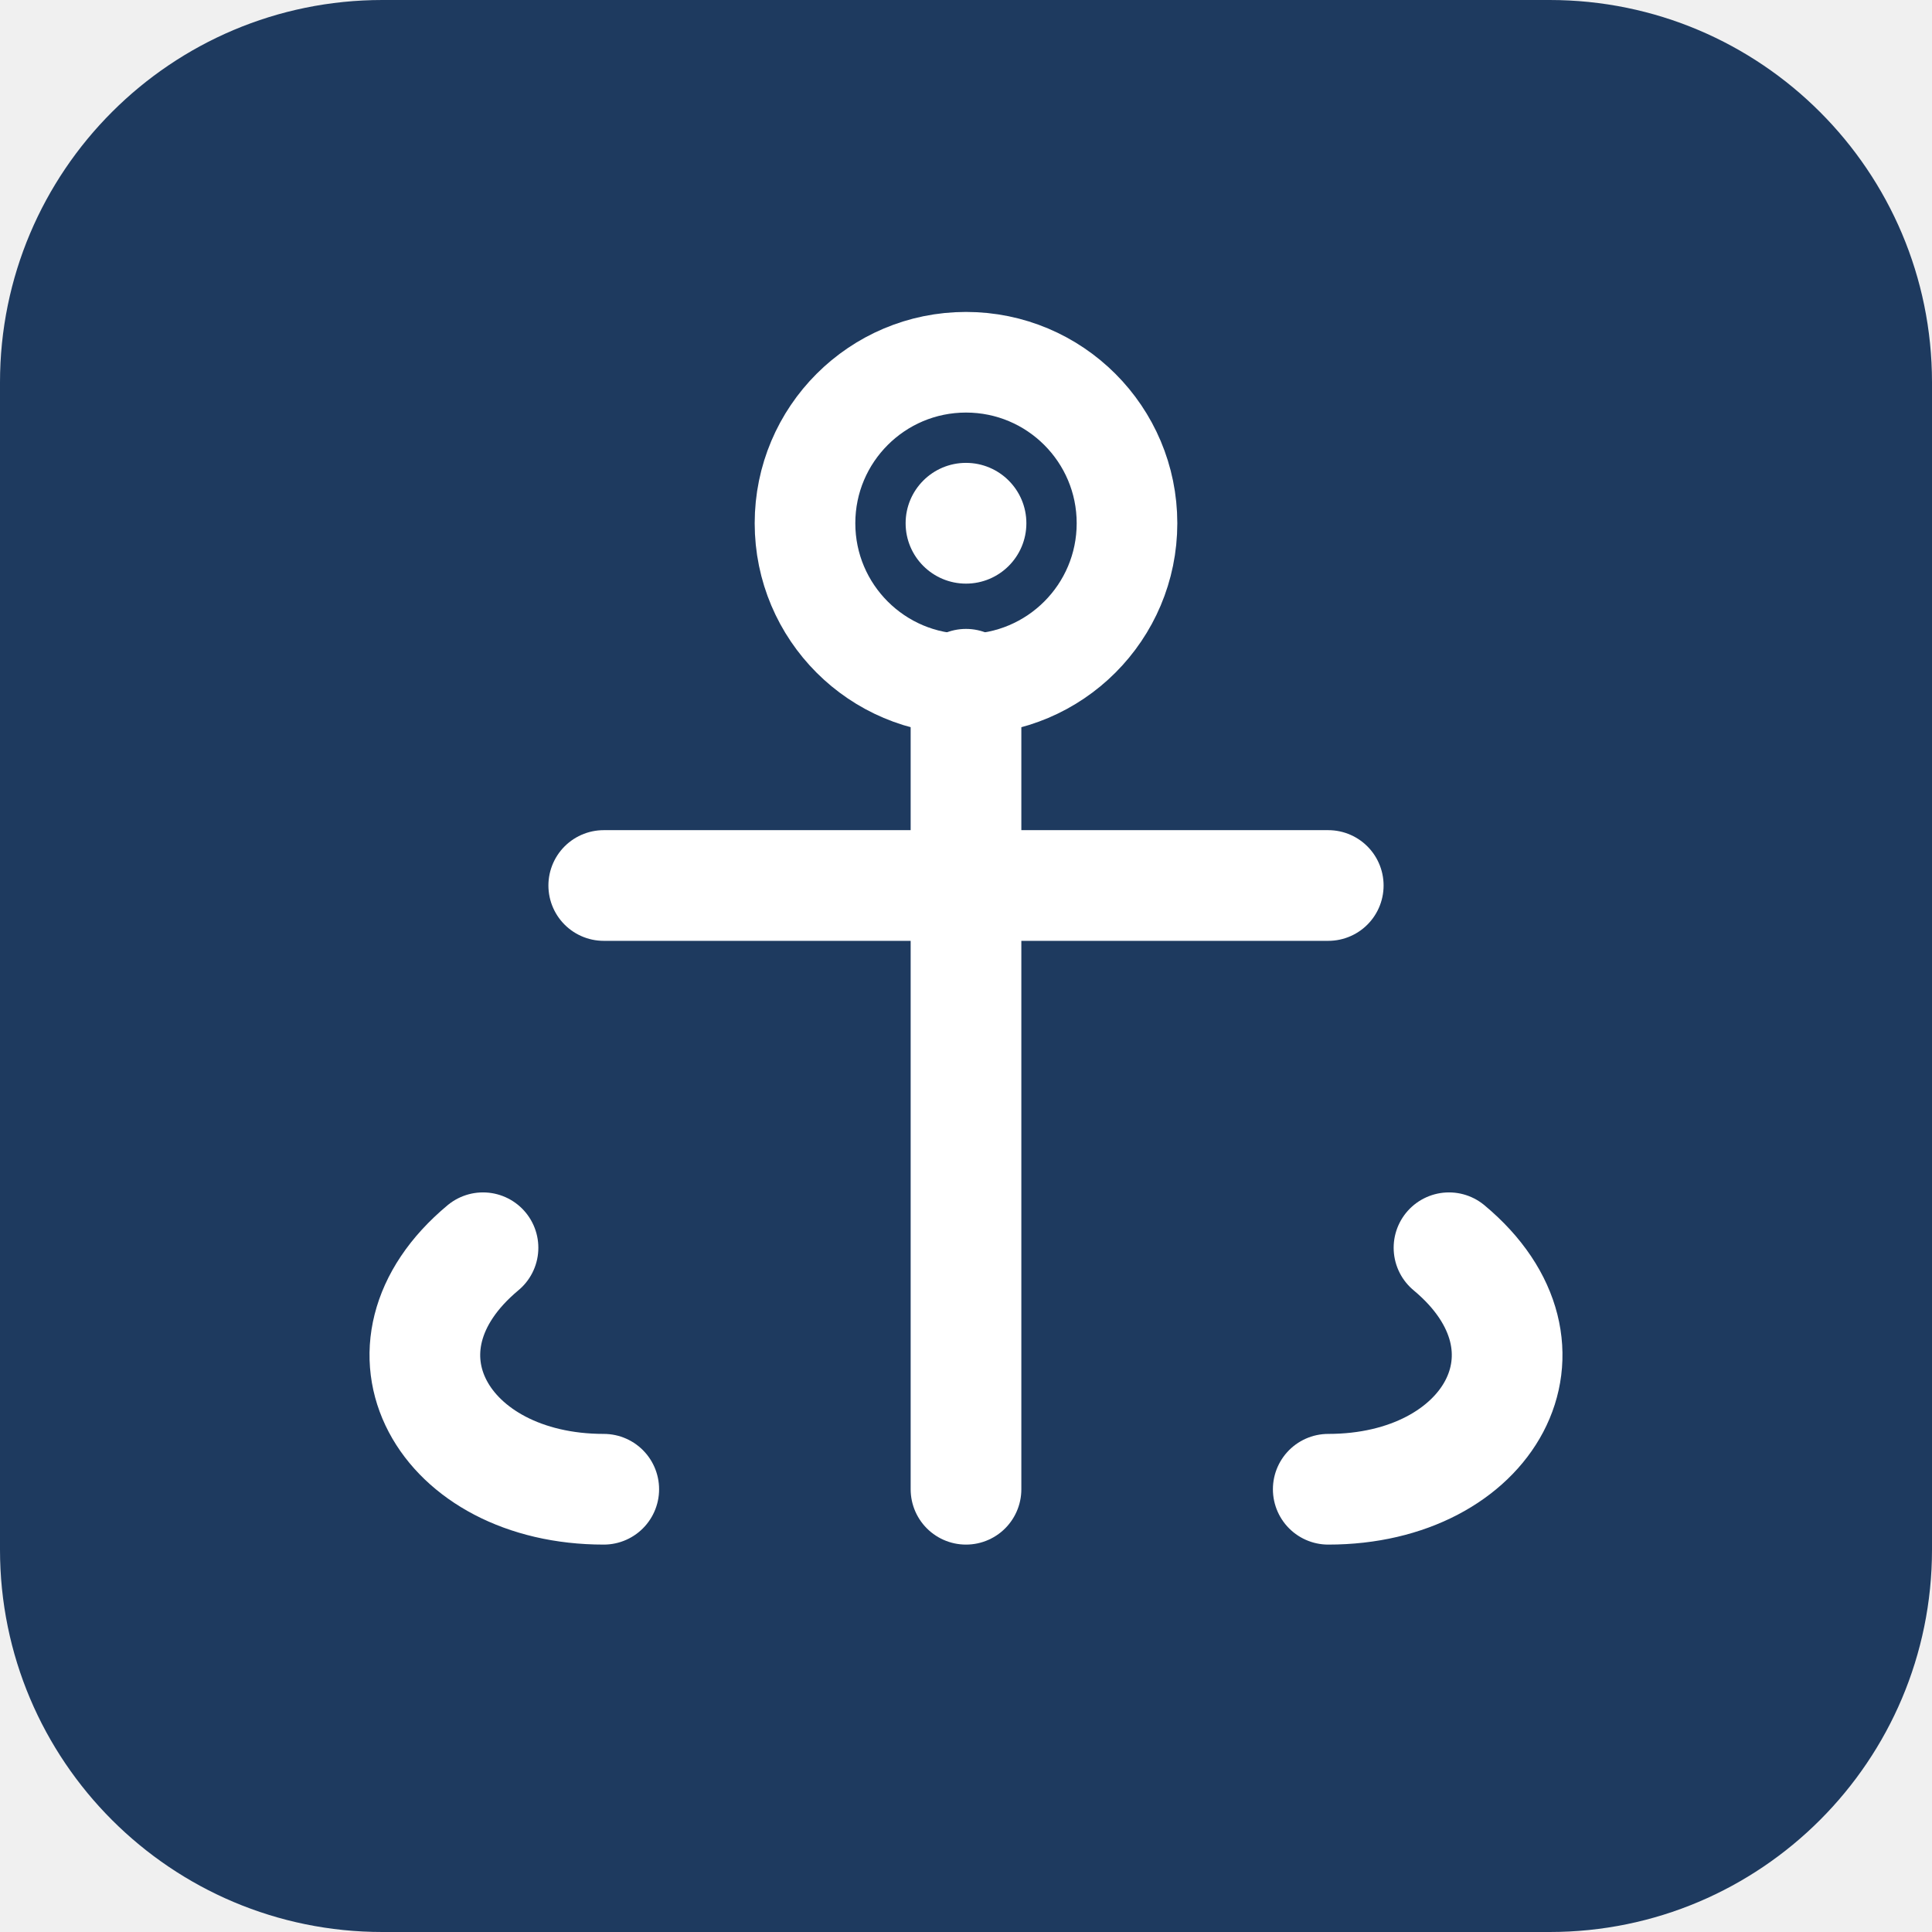
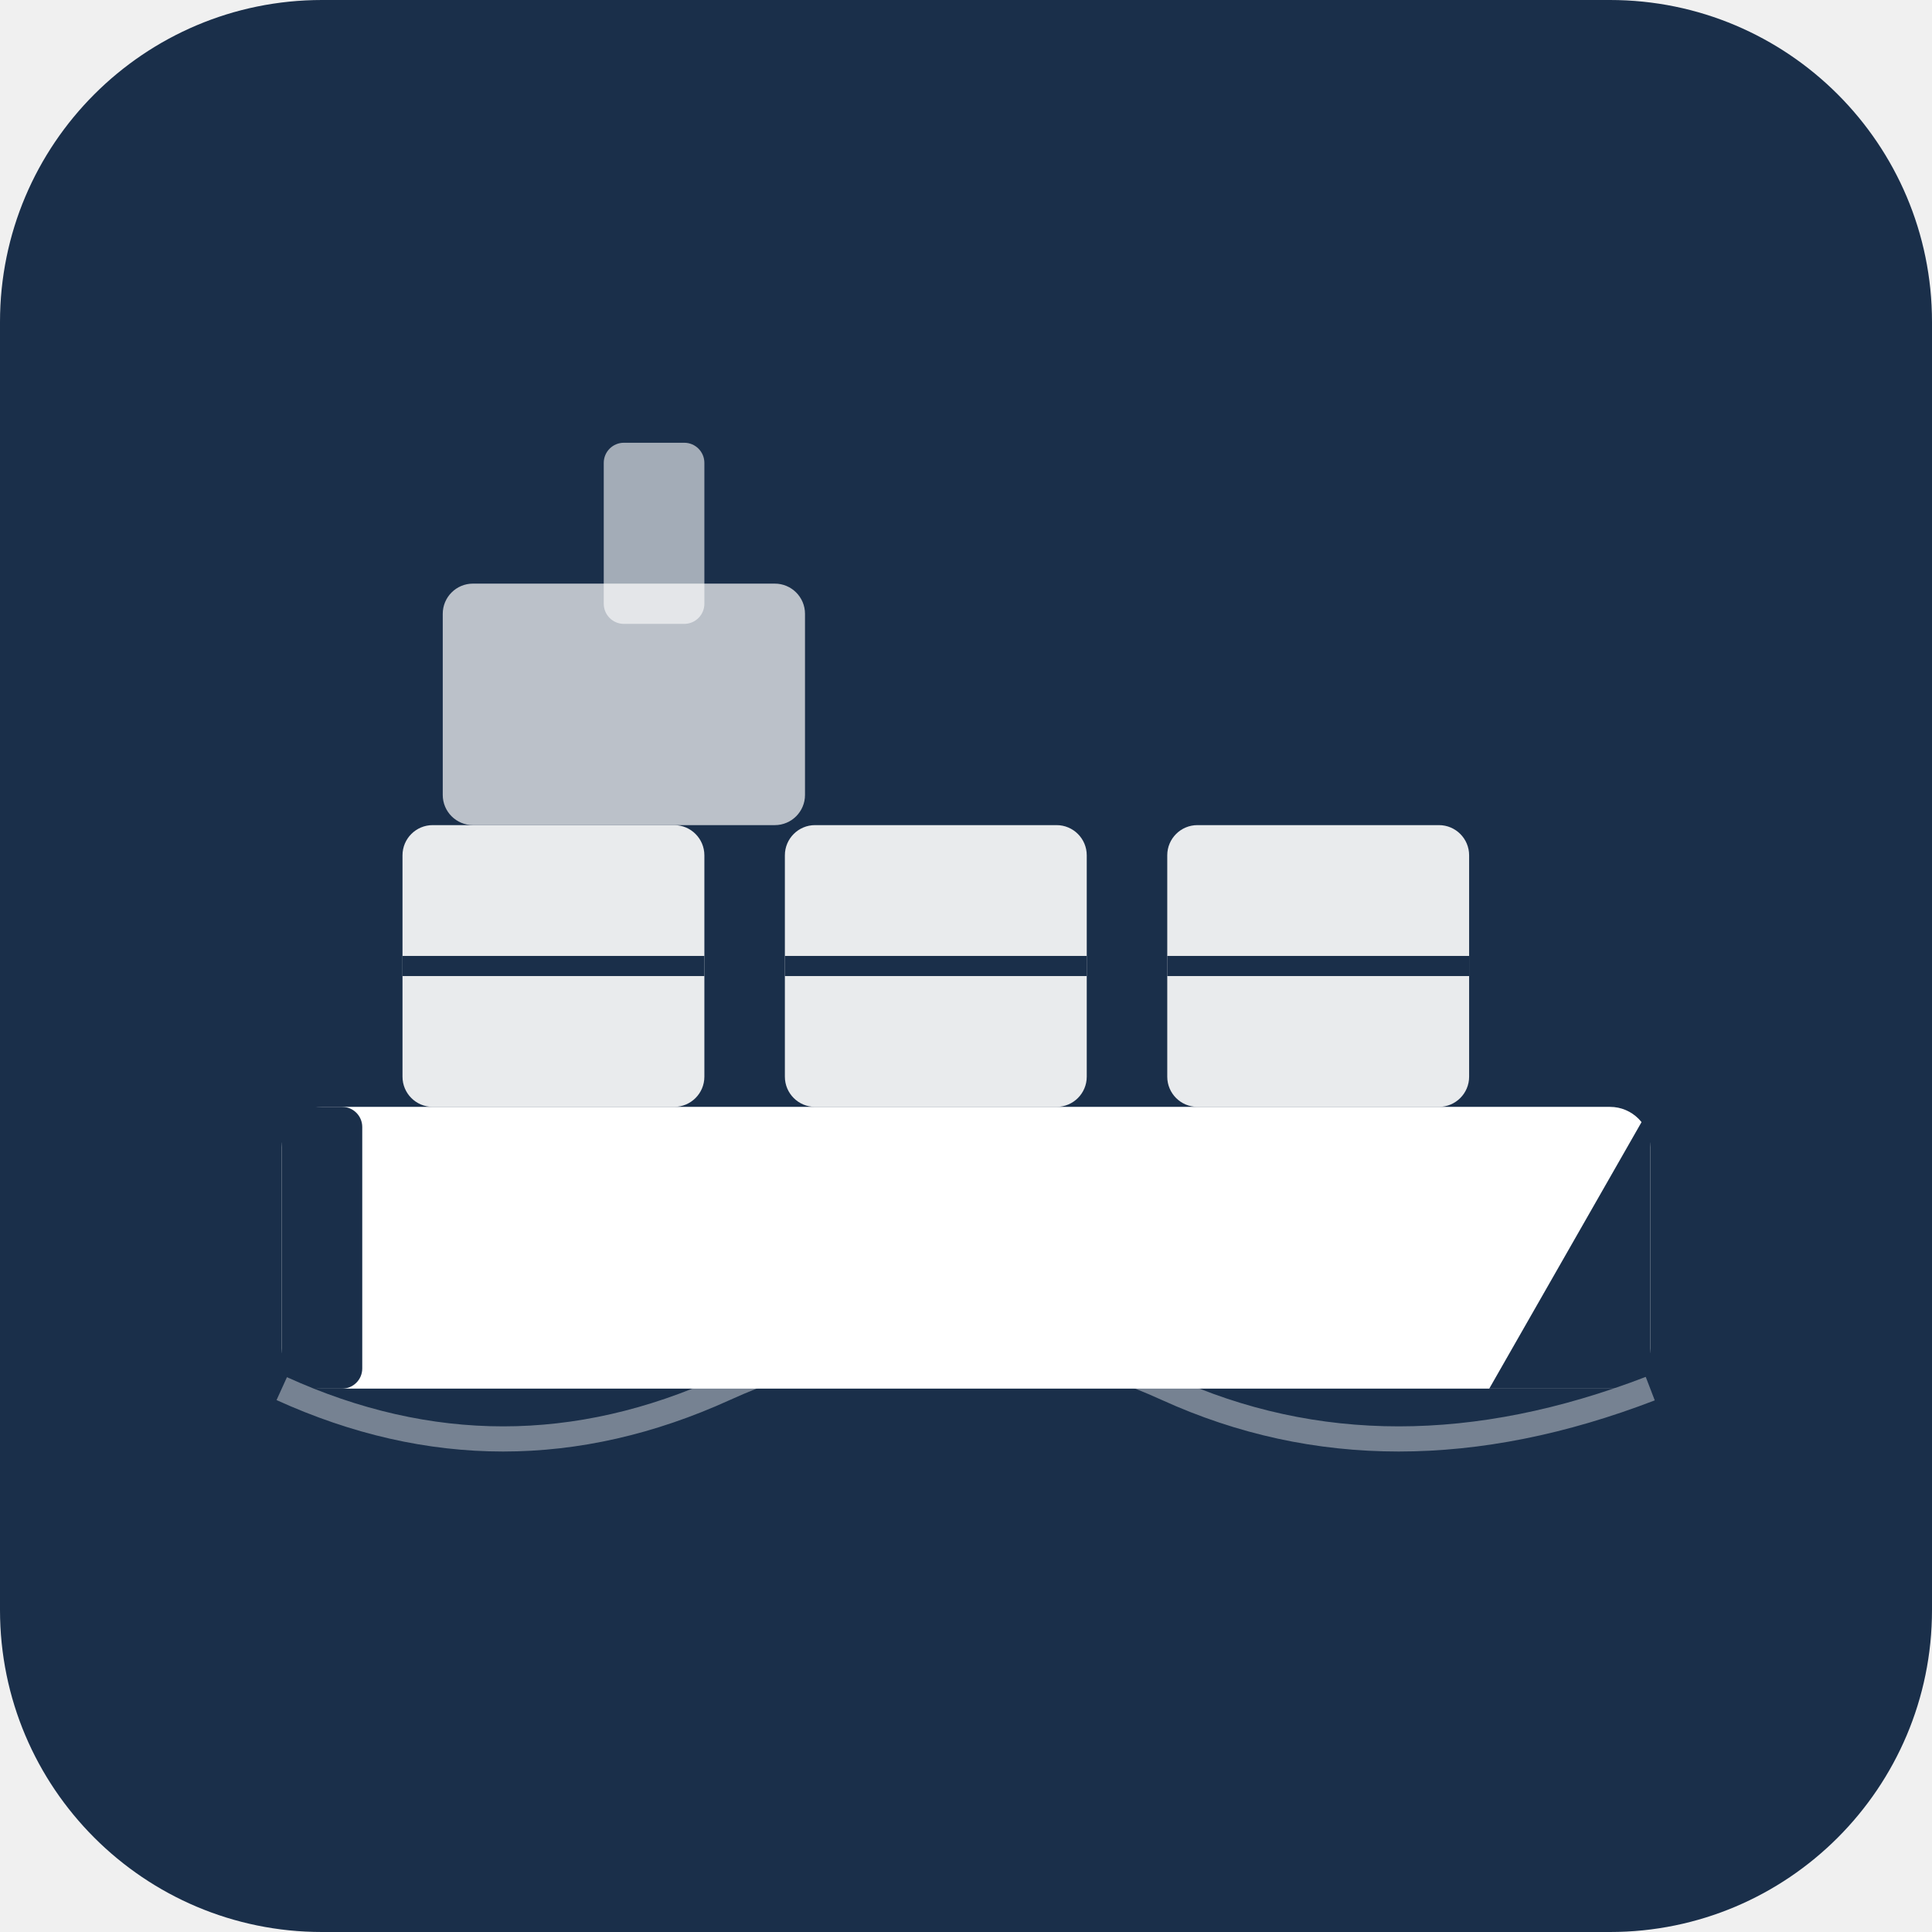
<svg xmlns="http://www.w3.org/2000/svg" viewBox="0 0 192 192">
-   <rect width="192" height="192" rx="38" fill="#1e3a5f" />
-   <g stroke="white" stroke-linecap="round" stroke-linejoin="round" fill="none">
-     <circle cx="96" cy="52" r="16" stroke-width="10" />
-     <circle cx="96" cy="52" r="6" fill="white" stroke="none" />
-     <line x1="96" y1="68" x2="96" y2="148" stroke-width="11" />
-     <line x1="60" y1="88" x2="132" y2="88" stroke-width="11" />
-     <path d="M 60 148 C 44 148 36 134 48 124" stroke-width="11" />
-     <path d="M 132 148 C 148 148 156 134 144 124" stroke-width="11" />
-   </g>
+   <rect width="192" height="192" rx="32" fill="#1a2f4a" />
+   <rect x="28" y="110" width="136" height="28" rx="4" fill="white" />
+   <polygon points="164,110 148,138 164,138" fill="#1a2f4a" />
+   <rect x="28" y="110" width="8" height="28" rx="2" fill="#1a2f4a" />
+   <rect x="40" y="82" width="30" height="28" rx="3" fill="white" opacity="0.9" />
+   <rect x="78" y="82" width="30" height="28" rx="3" fill="white" opacity="0.9" />
+   <rect x="116" y="82" width="30" height="28" rx="3" fill="white" opacity="0.9" />
+   <line x1="40" y1="96" x2="70" y2="96" stroke="#1a2f4a" stroke-width="2" />
+   <line x1="78" y1="96" x2="108" y2="96" stroke="#1a2f4a" stroke-width="2" />
+   <line x1="116" y1="96" x2="146" y2="96" stroke="#1a2f4a" stroke-width="2" />
+   <rect x="44" y="58" width="36" height="24" rx="3" fill="white" opacity="0.7" />
+   <rect x="60" y="44" width="10" height="18" rx="2" fill="white" opacity="0.6" />
+   <path d="M28 138 Q50 148 72 138 Q94 128 116 138 Q138 148 164 138" stroke="white" stroke-width="2.5" fill="none" opacity="0.4" />
</svg>
